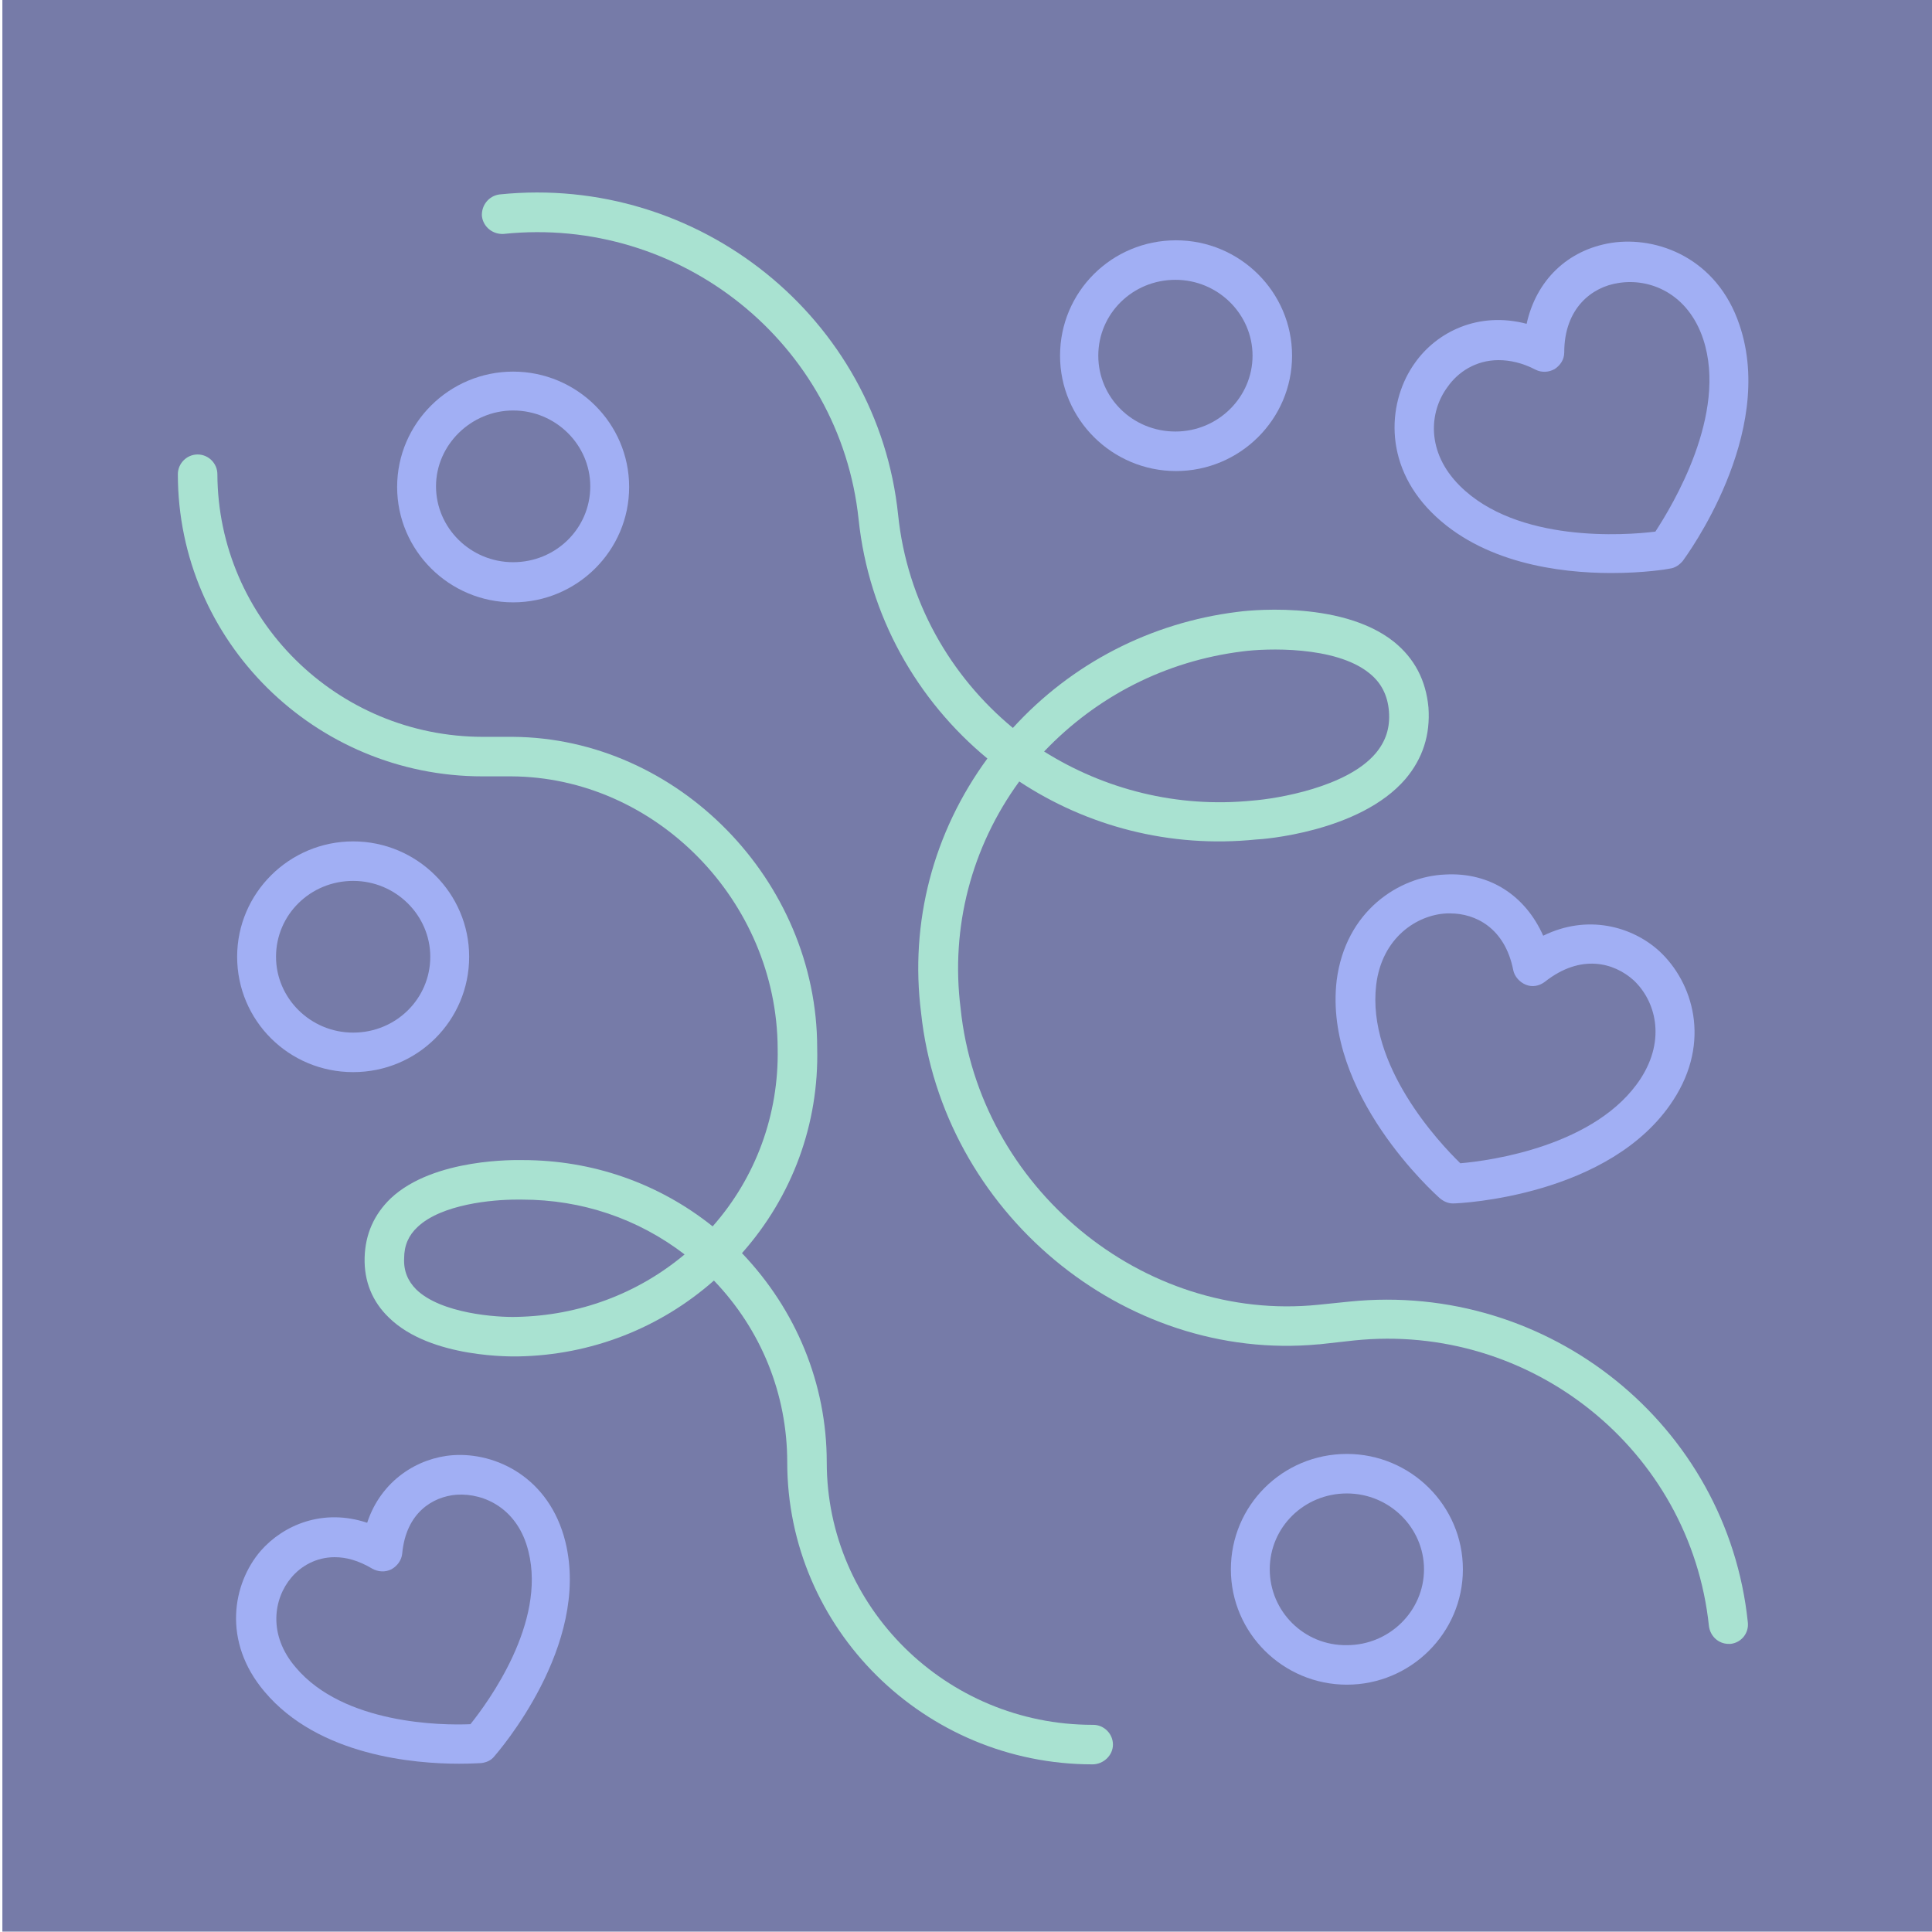
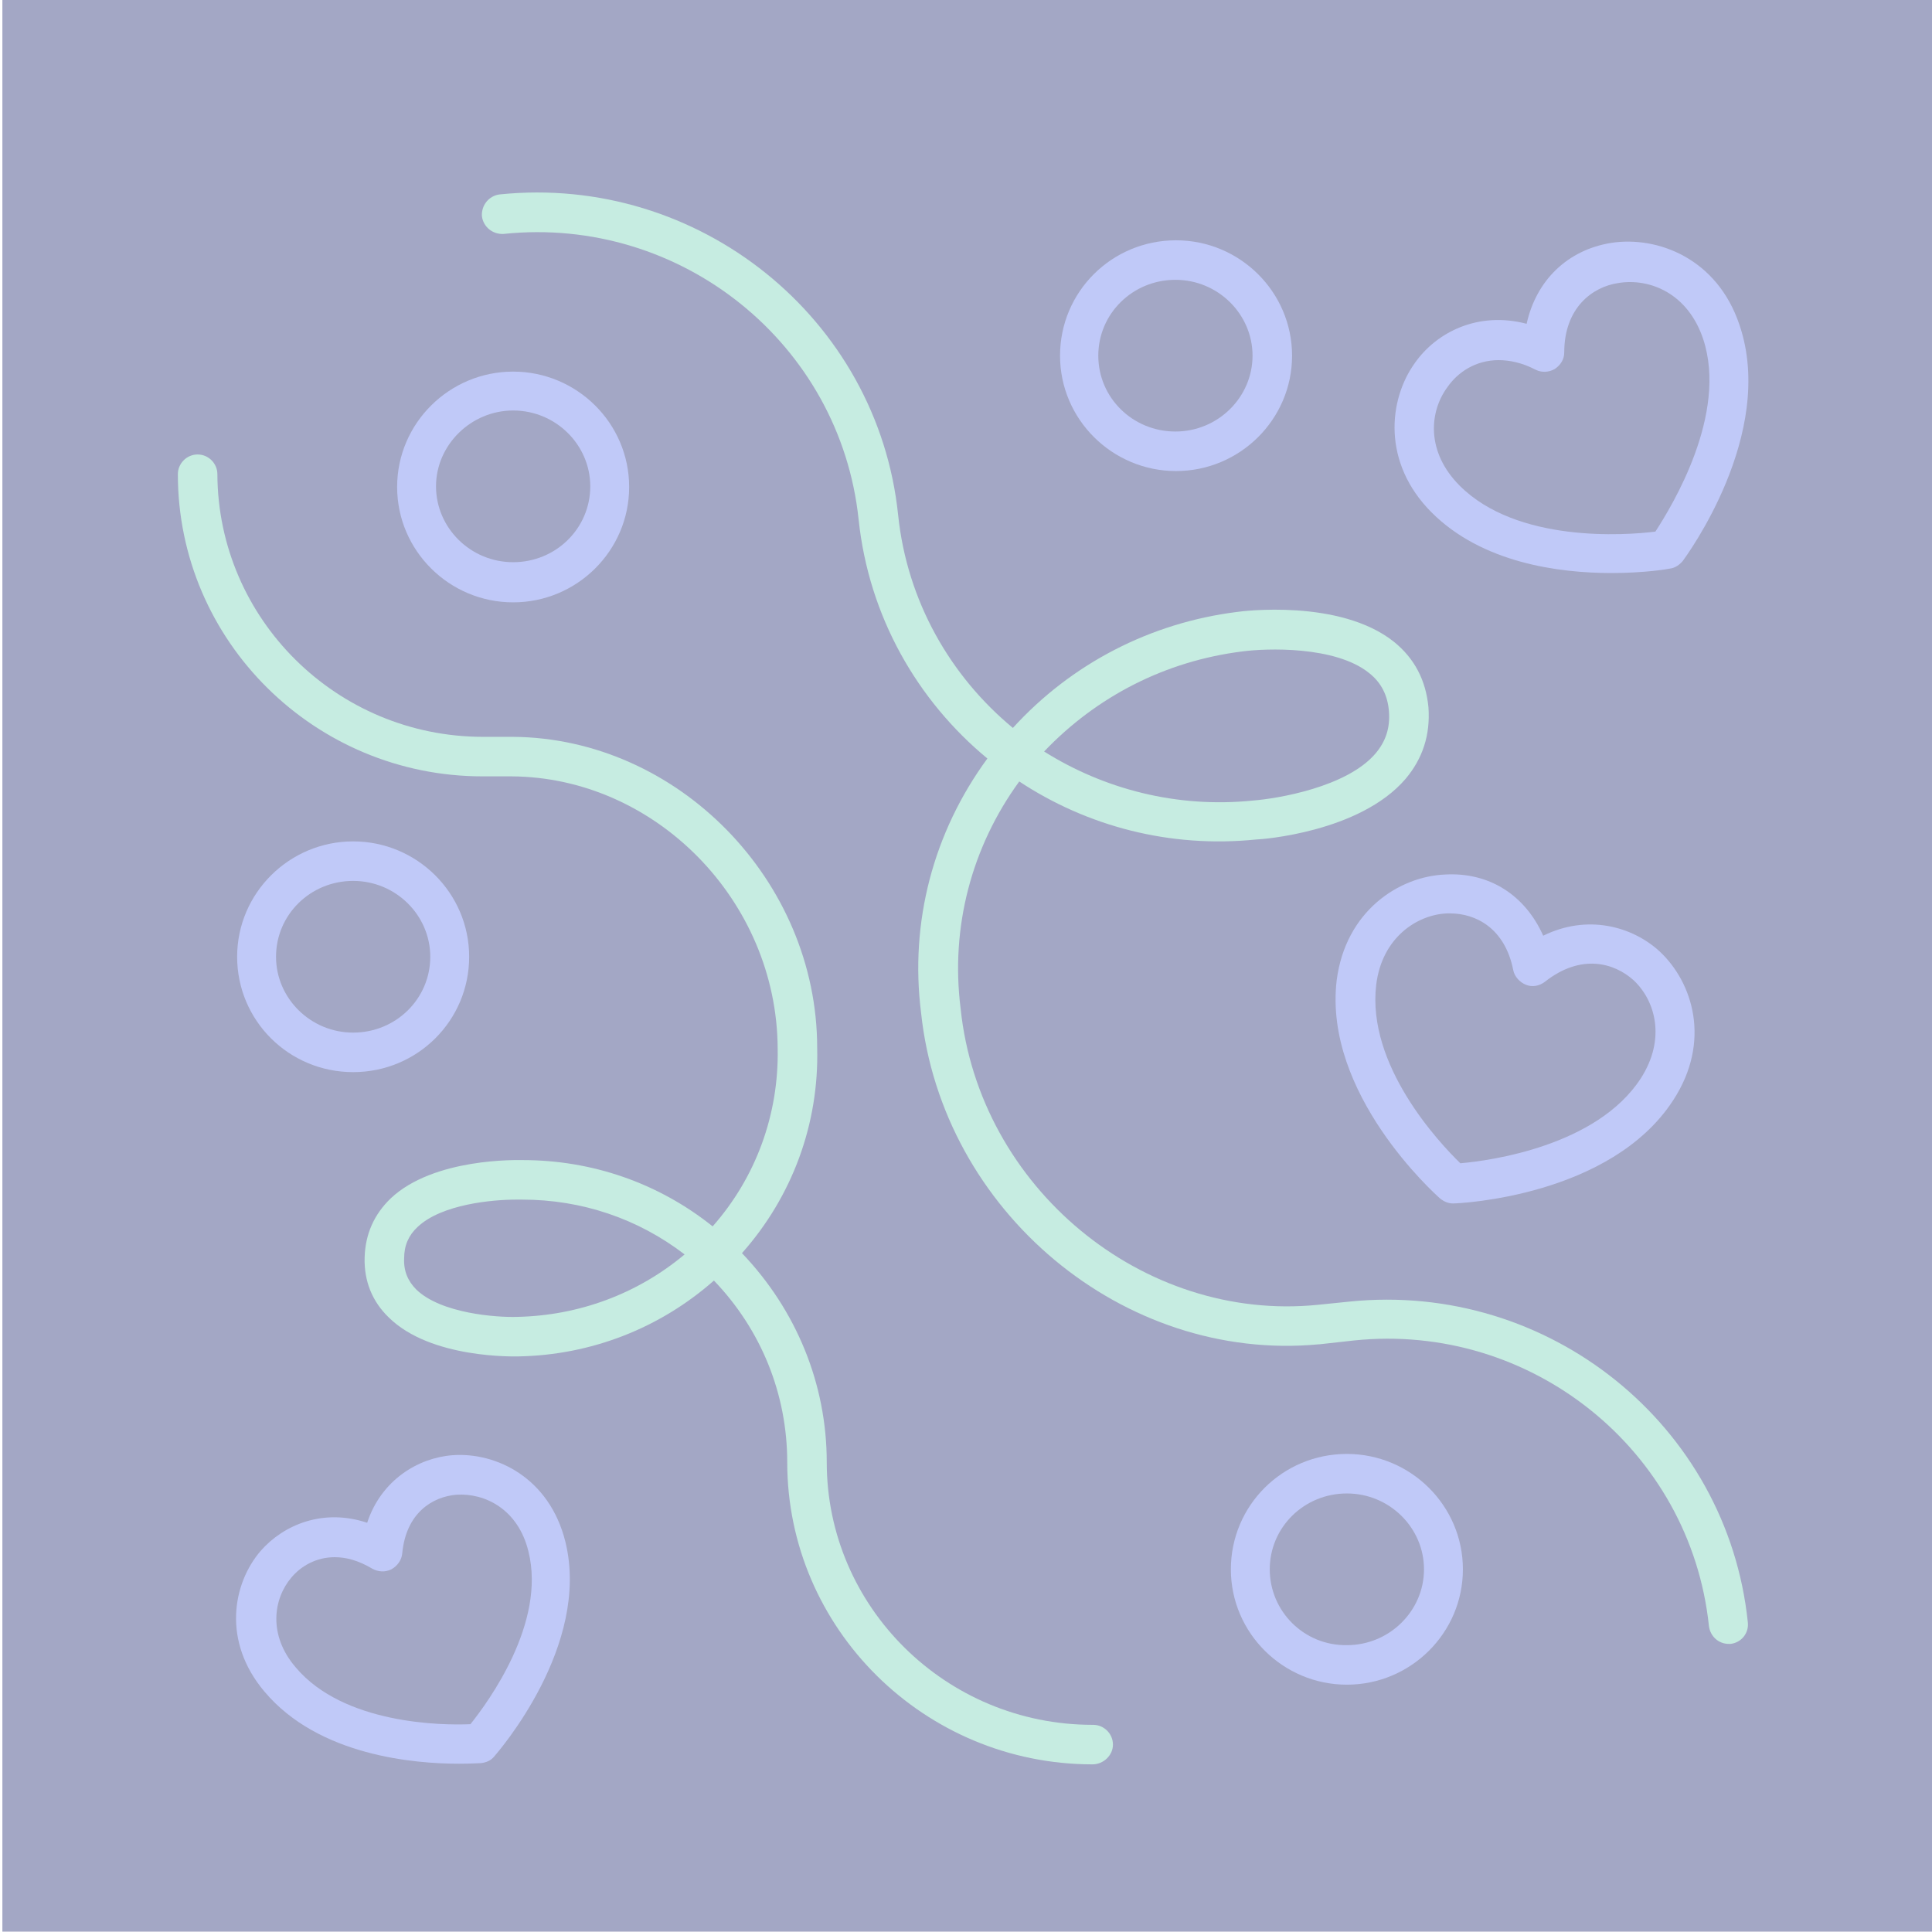
<svg xmlns="http://www.w3.org/2000/svg" width="300" height="300" viewBox="0 0 300 300" fill="none">
-   <g opacity="0.6">
+   <g opacity="0.4">
    <path d="M0.37 -0.057V299.943H300.37V-0.057H0.37Z" fill="#1A236E" />
    <path d="M270.113 50.478C266.648 40.085 257.345 36.621 250.218 37.71C243.389 38.798 238.539 43.549 237.054 50.28C229.532 48.3 223.098 51.566 219.733 56.317C215.576 62.058 214.586 71.857 222.307 79.577C230.126 87.396 242.003 88.98 250.218 88.98C255.266 88.98 258.928 88.386 259.324 88.287C260.116 88.188 260.809 87.693 261.304 87.099C261.799 86.406 275.853 67.403 270.113 50.478ZM257.048 82.546C252.396 83.14 235.57 84.328 226.662 75.42C221.416 70.174 221.911 63.939 224.781 60.079C226.365 57.802 229.136 55.922 232.699 55.922C234.382 55.922 236.361 56.317 238.44 57.406C239.43 57.901 240.518 57.802 241.409 57.307C242.3 56.713 242.894 55.822 242.894 54.734C242.894 47.805 247.249 44.539 251.307 43.945C256.157 43.153 262.095 45.529 264.471 52.655C268.331 64.335 259.621 78.587 257.048 82.546Z" fill="#6279ED" />
    <path d="M257.641 147.673C253.385 143.813 246.457 141.932 239.628 145.298C236.856 139.062 231.314 135.4 224.385 135.796C217.259 136.093 208.945 141.437 207.559 152.226C205.48 169.844 222.801 185.383 223.593 186.076C224.187 186.571 224.88 186.868 225.573 186.868H225.672C226.662 186.868 250.119 185.779 259.819 170.834C265.758 161.728 262.887 152.523 257.641 147.673ZM254.771 167.468C247.942 177.96 231.413 180.237 226.761 180.632C223.395 177.366 212.211 165.39 213.696 152.919C214.586 145.594 220.03 142.031 224.682 141.833C224.88 141.833 224.979 141.833 225.177 141.833C229.136 141.833 233.689 144.11 234.976 150.642C235.174 151.632 235.965 152.523 236.955 152.919C237.945 153.315 239.034 153.117 239.925 152.424C245.467 148.069 250.614 149.455 253.682 152.226C257.048 155.393 258.73 161.332 254.771 167.468Z" fill="#6279ED" />
    <path d="M71.268 273.869C73.247 273.869 74.534 273.77 74.732 273.77C75.524 273.671 76.216 273.374 76.711 272.78C77.305 272.087 91.756 255.558 87.797 239.425C85.322 229.428 77.008 225.469 70.278 225.964C64.933 226.36 59.192 229.824 57.015 236.456C50.185 234.179 44.049 236.753 40.486 240.811C36.131 245.858 34.448 254.865 41.08 262.685C49.493 272.681 64.438 273.869 71.268 273.869ZM45.237 244.968C46.721 243.186 49.097 241.8 51.967 241.8C53.749 241.8 55.629 242.295 57.807 243.582C58.698 244.077 59.786 244.176 60.776 243.681C61.667 243.186 62.36 242.295 62.459 241.207C63.053 234.872 67.21 232.398 70.872 232.101C75.326 231.804 80.472 234.377 82.056 240.91C84.828 251.995 75.821 264.268 73.049 267.732C68.595 267.93 53.353 267.732 45.929 258.923C41.575 253.876 42.465 248.234 45.237 244.968Z" fill="#6279ED" />
    <path d="M157.279 113.032C147.579 105.014 140.849 93.335 139.463 79.973C136.296 49.389 108.483 27.02 77.602 30.188C75.92 30.386 74.732 31.87 74.831 33.553C75.029 35.235 76.513 36.423 78.196 36.324C105.712 33.454 130.456 53.348 133.326 80.666C134.91 95.71 142.432 108.776 153.32 117.782C144.907 129.264 141.245 143.22 143.026 157.274C146.292 188.056 174.402 211.613 204.788 208.743H204.887L210.232 208.149C237.747 205.278 262.492 225.173 265.362 252.49C265.56 254.074 266.847 255.262 268.43 255.262C268.529 255.262 268.628 255.262 268.727 255.262C270.41 255.064 271.598 253.579 271.4 251.897C268.232 221.313 240.519 198.944 209.539 202.111L204.689 202.606C177.47 205.377 152.033 184.394 149.163 156.582C147.579 144.011 150.845 131.54 158.269 121.346C168.76 128.274 181.627 131.738 195.088 130.353C195.781 130.353 211.122 129.264 218.249 120.95C220.921 117.782 222.109 114.12 221.812 109.864C221.416 105.608 219.635 102.243 216.467 99.67C208.054 92.939 192.713 94.919 192.119 95.018C178.658 96.7 166.385 103.035 157.279 113.032ZM192.911 101.154C196.573 100.659 207.361 100.263 212.607 104.519C214.488 106.004 215.477 107.984 215.675 110.458C215.873 113.032 215.181 115.11 213.597 116.991C209.143 122.236 198.354 124.018 194.494 124.315C182.716 125.503 171.433 122.533 162.129 116.694C170.344 108.083 181.033 102.639 192.911 101.154Z" fill="#70CFB3" />
    <path d="M74.929 120.553C74.929 120.553 75.028 120.553 74.929 120.553H79.383C101.752 120.652 120.657 139.854 120.756 162.817C120.954 173.011 117.391 182.81 110.66 190.431C102.247 183.701 91.954 180.138 81.165 180.138H81.066C80.472 180.138 67.407 179.742 60.677 186.076C58.103 188.551 56.718 191.619 56.619 195.281C56.52 198.943 57.806 202.111 60.38 204.585C66.912 211.019 79.977 210.623 80.472 210.623C91.755 210.425 102.445 206.268 110.858 198.844C118.182 206.466 122.241 216.462 122.241 227.053C122.241 252.886 143.521 273.968 169.651 273.968C171.333 273.968 172.818 272.582 172.818 270.9C172.818 269.217 171.432 267.831 169.75 267.831H169.651C146.886 267.831 128.377 249.521 128.377 227.053C128.377 214.879 123.626 203.397 115.213 194.588C123.032 185.779 127.189 174.496 126.892 162.718C126.892 136.687 105.216 114.615 79.68 114.417H79.581H79.383H79.284H79.185H75.127H75.028C52.264 114.417 33.854 96.106 33.755 73.638C33.755 71.956 32.369 70.57 30.687 70.57C29.004 70.57 27.618 71.956 27.618 73.638C27.618 99.57 48.898 120.553 74.929 120.553ZM80.274 204.486C77.206 204.585 68.496 203.991 64.636 200.23C63.349 198.943 62.656 197.36 62.755 195.38C62.755 193.401 63.448 191.817 64.834 190.53C68.595 186.967 76.513 186.274 80.175 186.274C80.472 186.274 80.67 186.274 80.967 186.274H81.066C90.37 186.274 99.08 189.244 106.305 194.786C98.981 200.923 89.875 204.288 80.274 204.486Z" fill="#70CFB3" />
    <path d="M227.157 243.681C227.157 233.783 219.04 225.766 209.143 225.766C199.146 225.766 191.129 233.783 191.129 243.681C191.129 253.579 199.245 261.596 209.143 261.596C219.04 261.596 227.157 253.579 227.157 243.681ZM197.167 243.681C197.167 237.148 202.511 231.903 209.143 231.903C215.774 231.903 221.119 237.247 221.119 243.681C221.119 250.115 215.774 255.459 209.143 255.459C202.511 255.558 197.167 250.213 197.167 243.681Z" fill="#6279ED" />
    <path d="M54.837 166.479C64.834 166.479 72.851 158.462 72.851 148.565C72.851 138.667 64.735 130.65 54.837 130.65C44.939 130.65 36.823 138.667 36.823 148.565C36.823 158.462 44.84 166.479 54.837 166.479ZM54.837 136.786C61.469 136.786 66.813 142.131 66.813 148.565C66.813 155.097 61.469 160.343 54.837 160.343C48.206 160.343 42.861 154.998 42.861 148.565C42.861 142.032 48.206 136.786 54.837 136.786Z" fill="#6279ED" />
    <path d="M61.667 75.618C61.667 85.516 69.783 93.533 79.68 93.533C89.578 93.533 97.694 85.516 97.694 75.618C97.694 65.721 89.578 57.703 79.68 57.703C69.783 57.703 61.667 65.721 61.667 75.618ZM79.68 63.741C86.312 63.741 91.657 69.086 91.657 75.519C91.657 82.052 86.312 87.298 79.68 87.298C73.049 87.298 67.704 81.953 67.704 75.519C67.704 69.086 73.148 63.741 79.68 63.741Z" fill="#6279ED" />
    <path d="M200.631 55.229C200.631 45.331 192.514 37.314 182.617 37.314C172.62 37.314 164.603 45.331 164.603 55.229C164.603 65.126 172.719 73.144 182.617 73.144C192.514 73.144 200.631 65.126 200.631 55.229ZM170.542 55.229C170.542 48.696 175.886 43.45 182.518 43.45C189.149 43.45 194.494 48.795 194.494 55.229C194.494 61.662 189.149 67.007 182.518 67.007C175.886 67.007 170.542 61.761 170.542 55.229Z" fill="#6279ED" />
  </g>
</svg>
